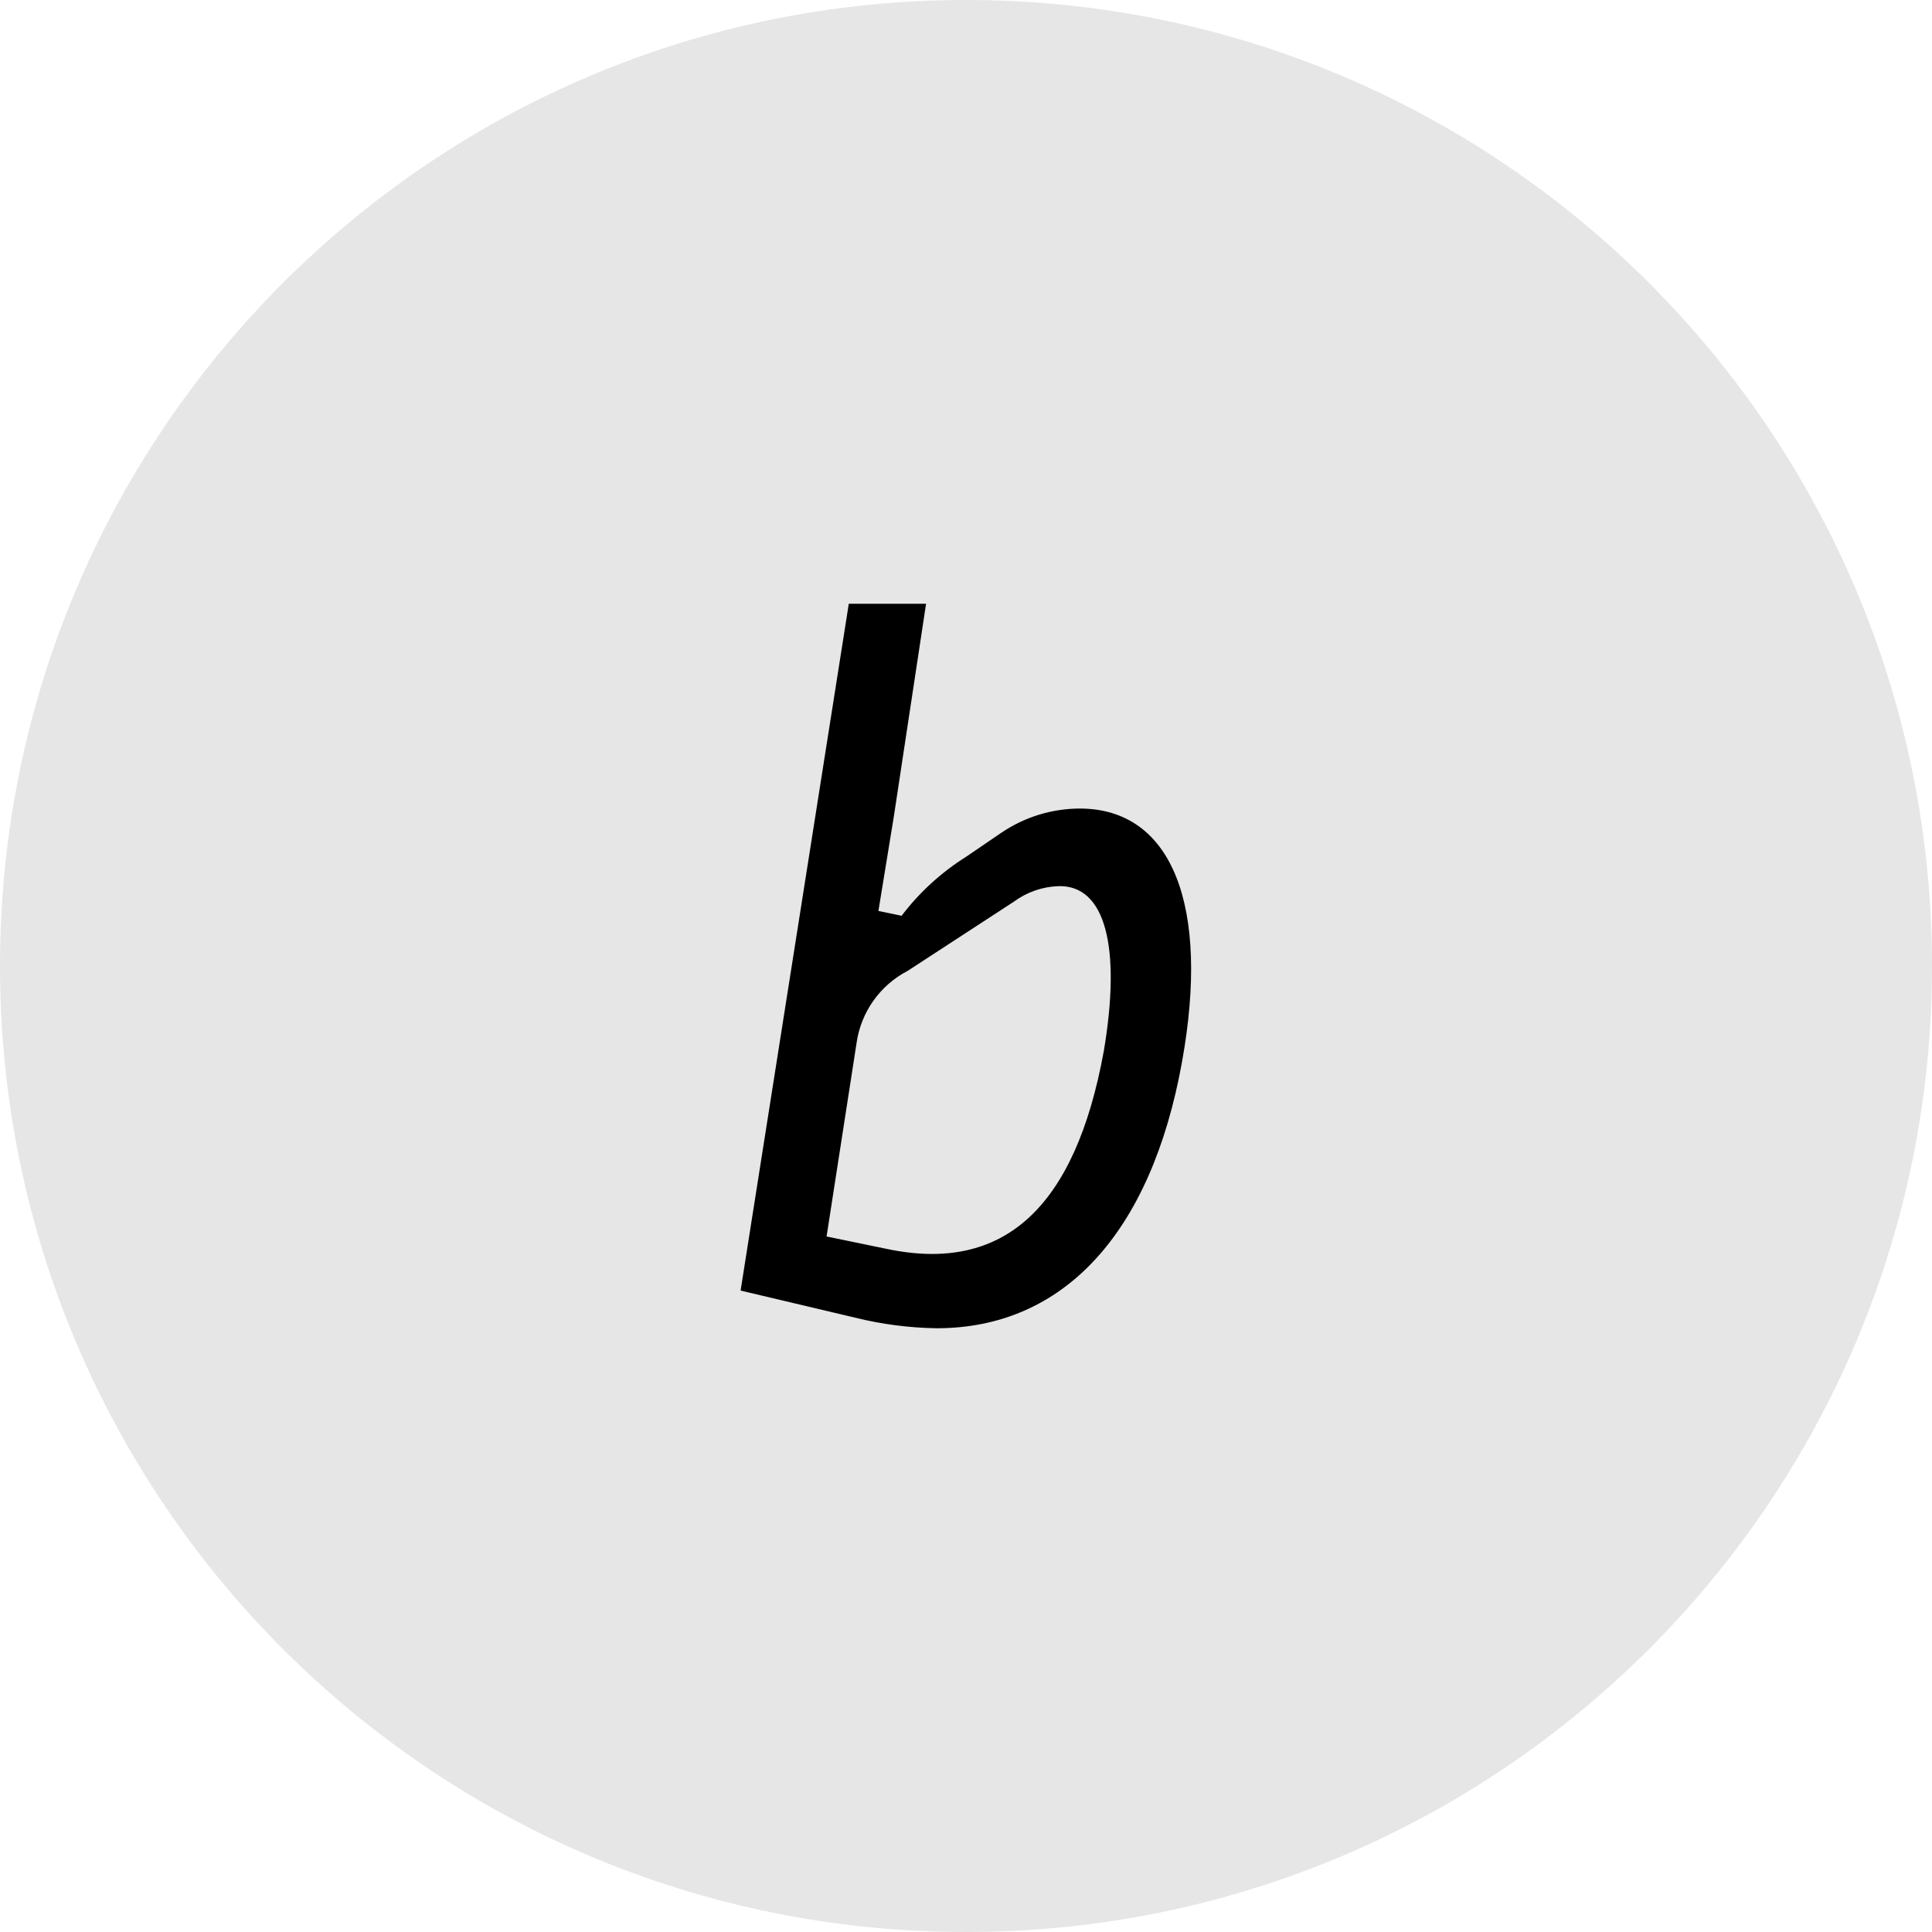
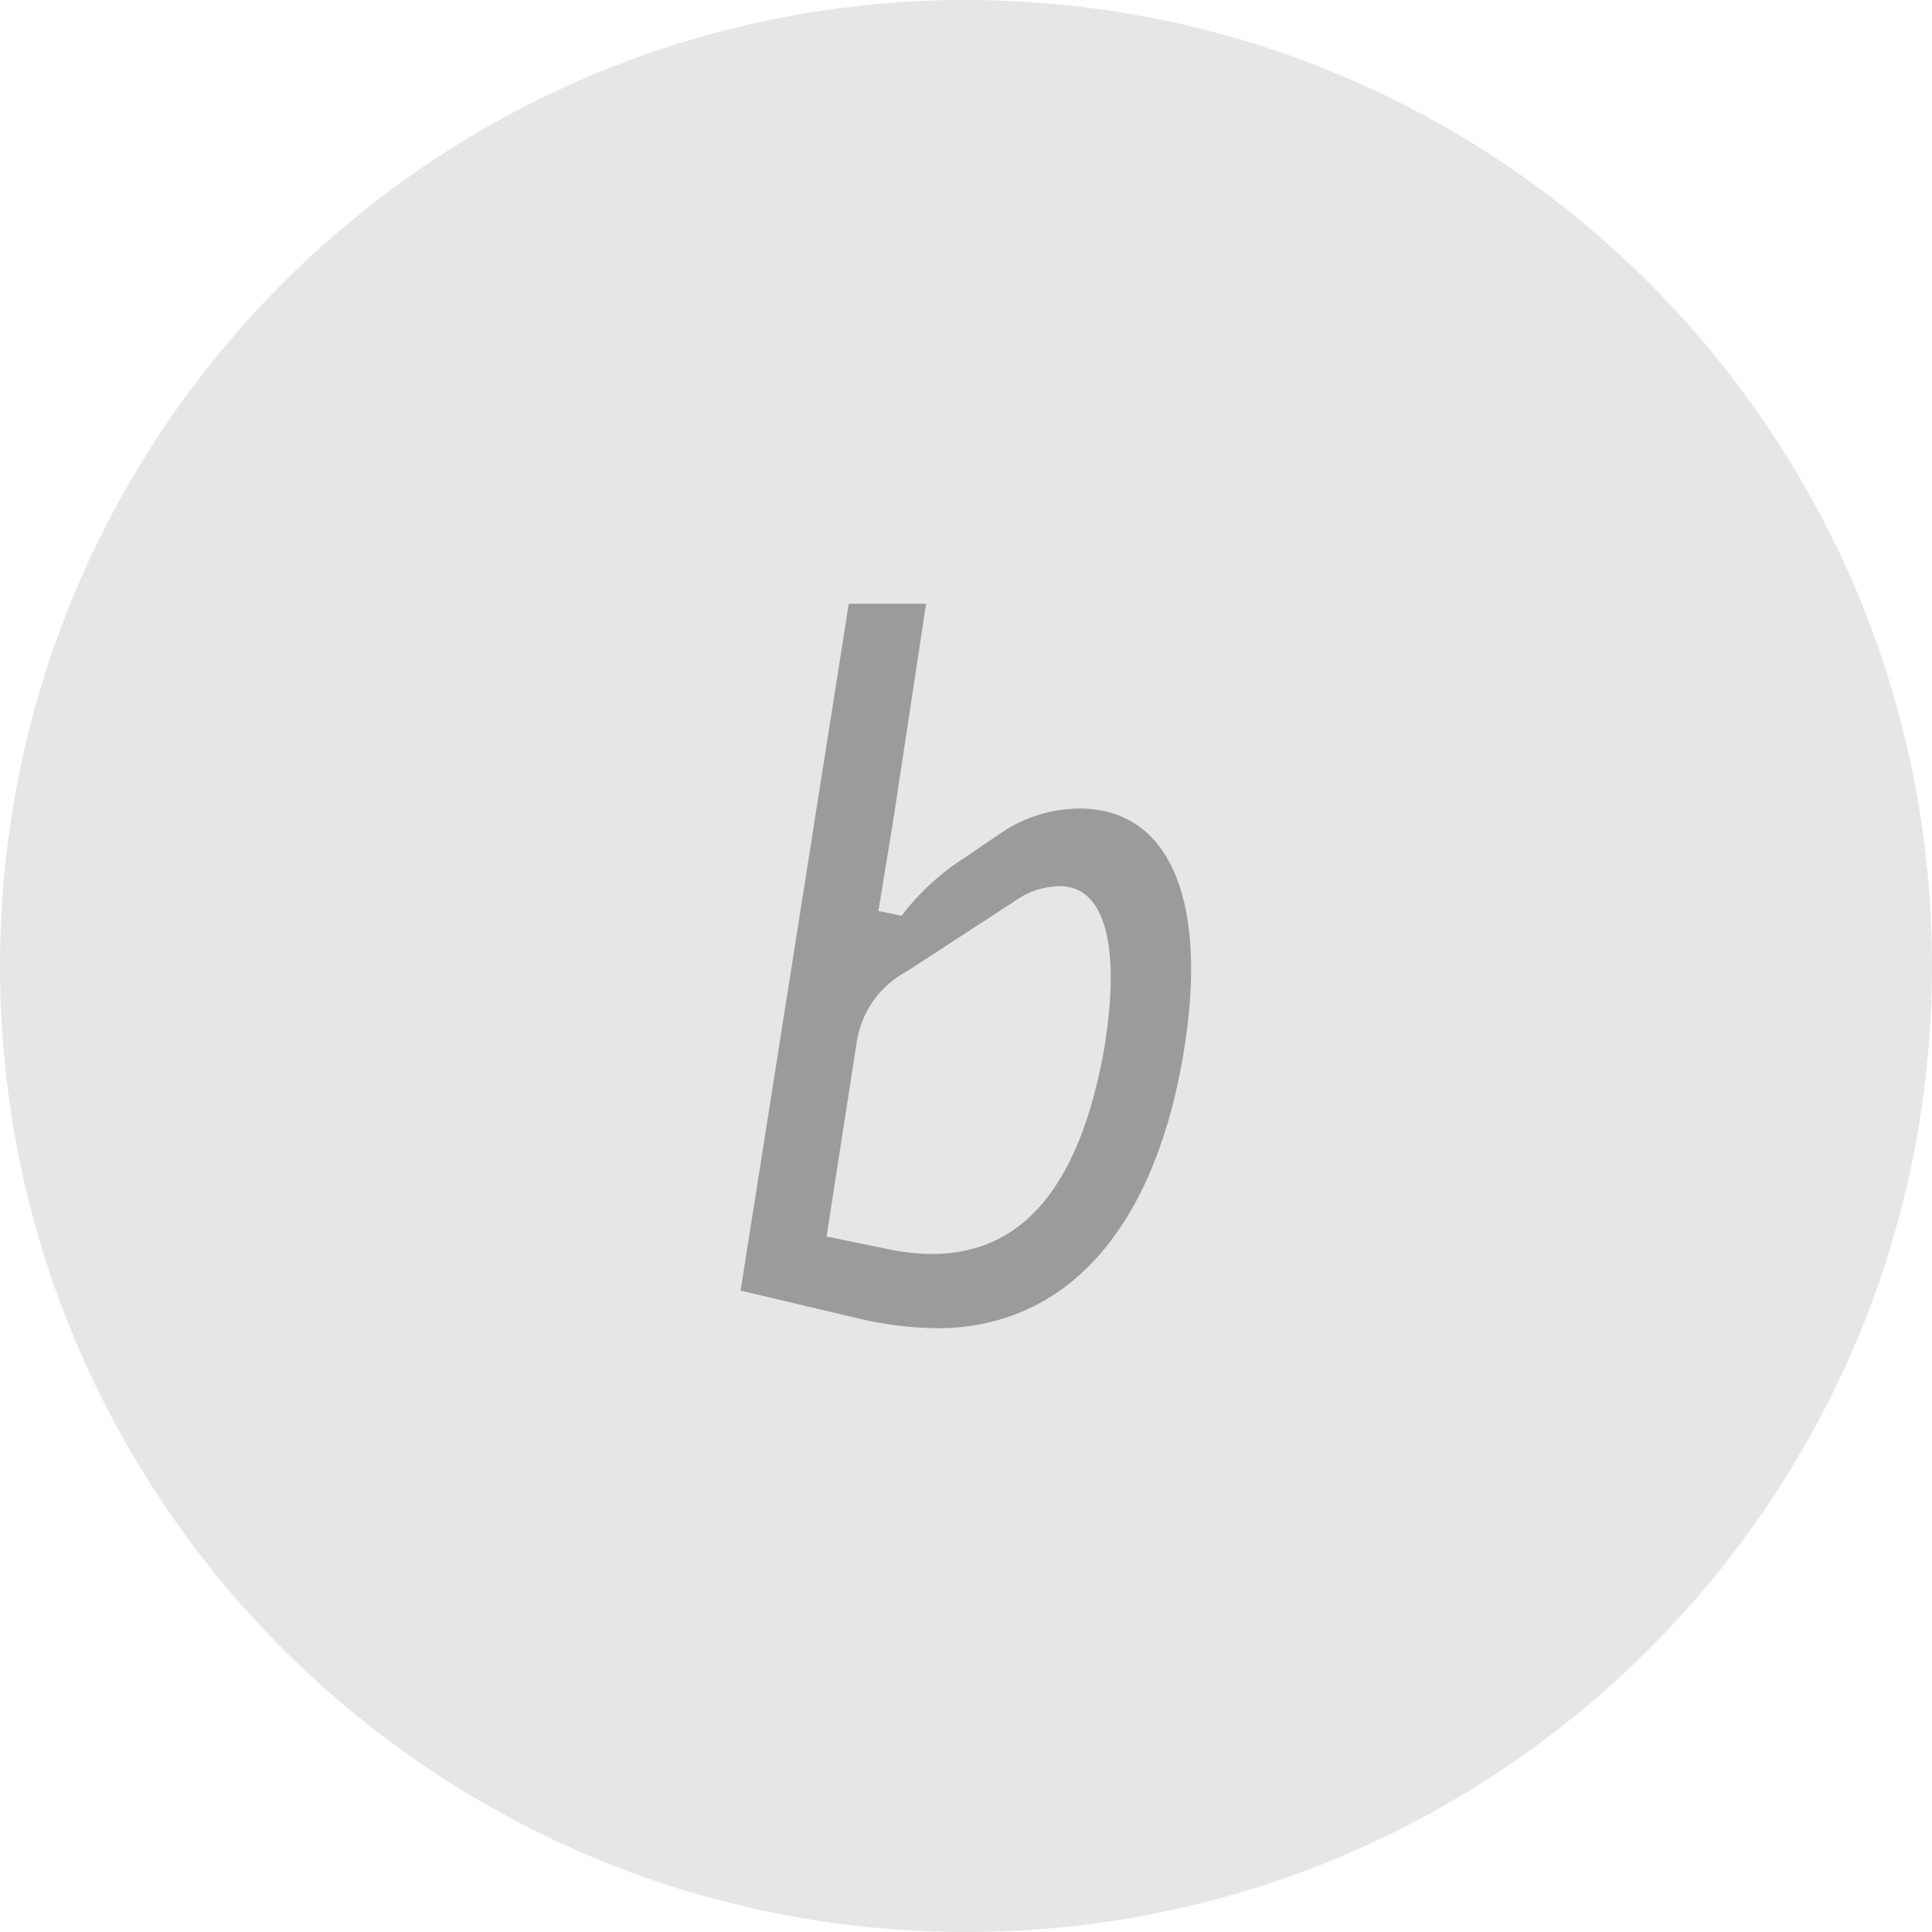
<svg xmlns="http://www.w3.org/2000/svg" viewBox="0 0 60 60">
  <g>
    <path fill="#e6e6e6" d="M60,30A30,30,0,1,1,30,0,30,30,0,0,1,60,30Z" />
  </g>
  <g>
-     <path fill="#000000" d="M33.53,25.11a4.36,4.36,0,0,0-2.43.75L30,26.61a7.58,7.58,0,0,0-2,1.83l-.72-.15.48-2.94,1-6.6h-2.4L23,40.08l3.55.84a11.23,11.23,0,0,0,2.54.33c3.93,0,6.66-2.94,7.62-8.28C37.58,28.14,36.41,25.11,33.53,25.11Zm.75,7.53c-.89,4.89-3.12,6.9-6.72,6.15l-1.89-.39.93-6a3,3,0,0,1,1.59-2.25L31.49,28a2.48,2.48,0,0,1,1.38-.48C34.34,27.48,34.82,29.43,34.28,32.64Z" />
+     <path fill="#9B9B9B" d="M33.53,25.11a4.36,4.36,0,0,0-2.43.75L30,26.61a7.58,7.58,0,0,0-2,1.83l-.72-.15.48-2.94,1-6.6h-2.4L23,40.08l3.55.84a11.23,11.23,0,0,0,2.54.33c3.93,0,6.66-2.94,7.62-8.28C37.58,28.14,36.41,25.11,33.53,25.11Zm.75,7.53c-.89,4.89-3.12,6.9-6.72,6.15l-1.89-.39.93-6a3,3,0,0,1,1.59-2.25L31.49,28a2.48,2.48,0,0,1,1.38-.48C34.34,27.48,34.82,29.43,34.28,32.64Z" />
  </g>
</svg>
